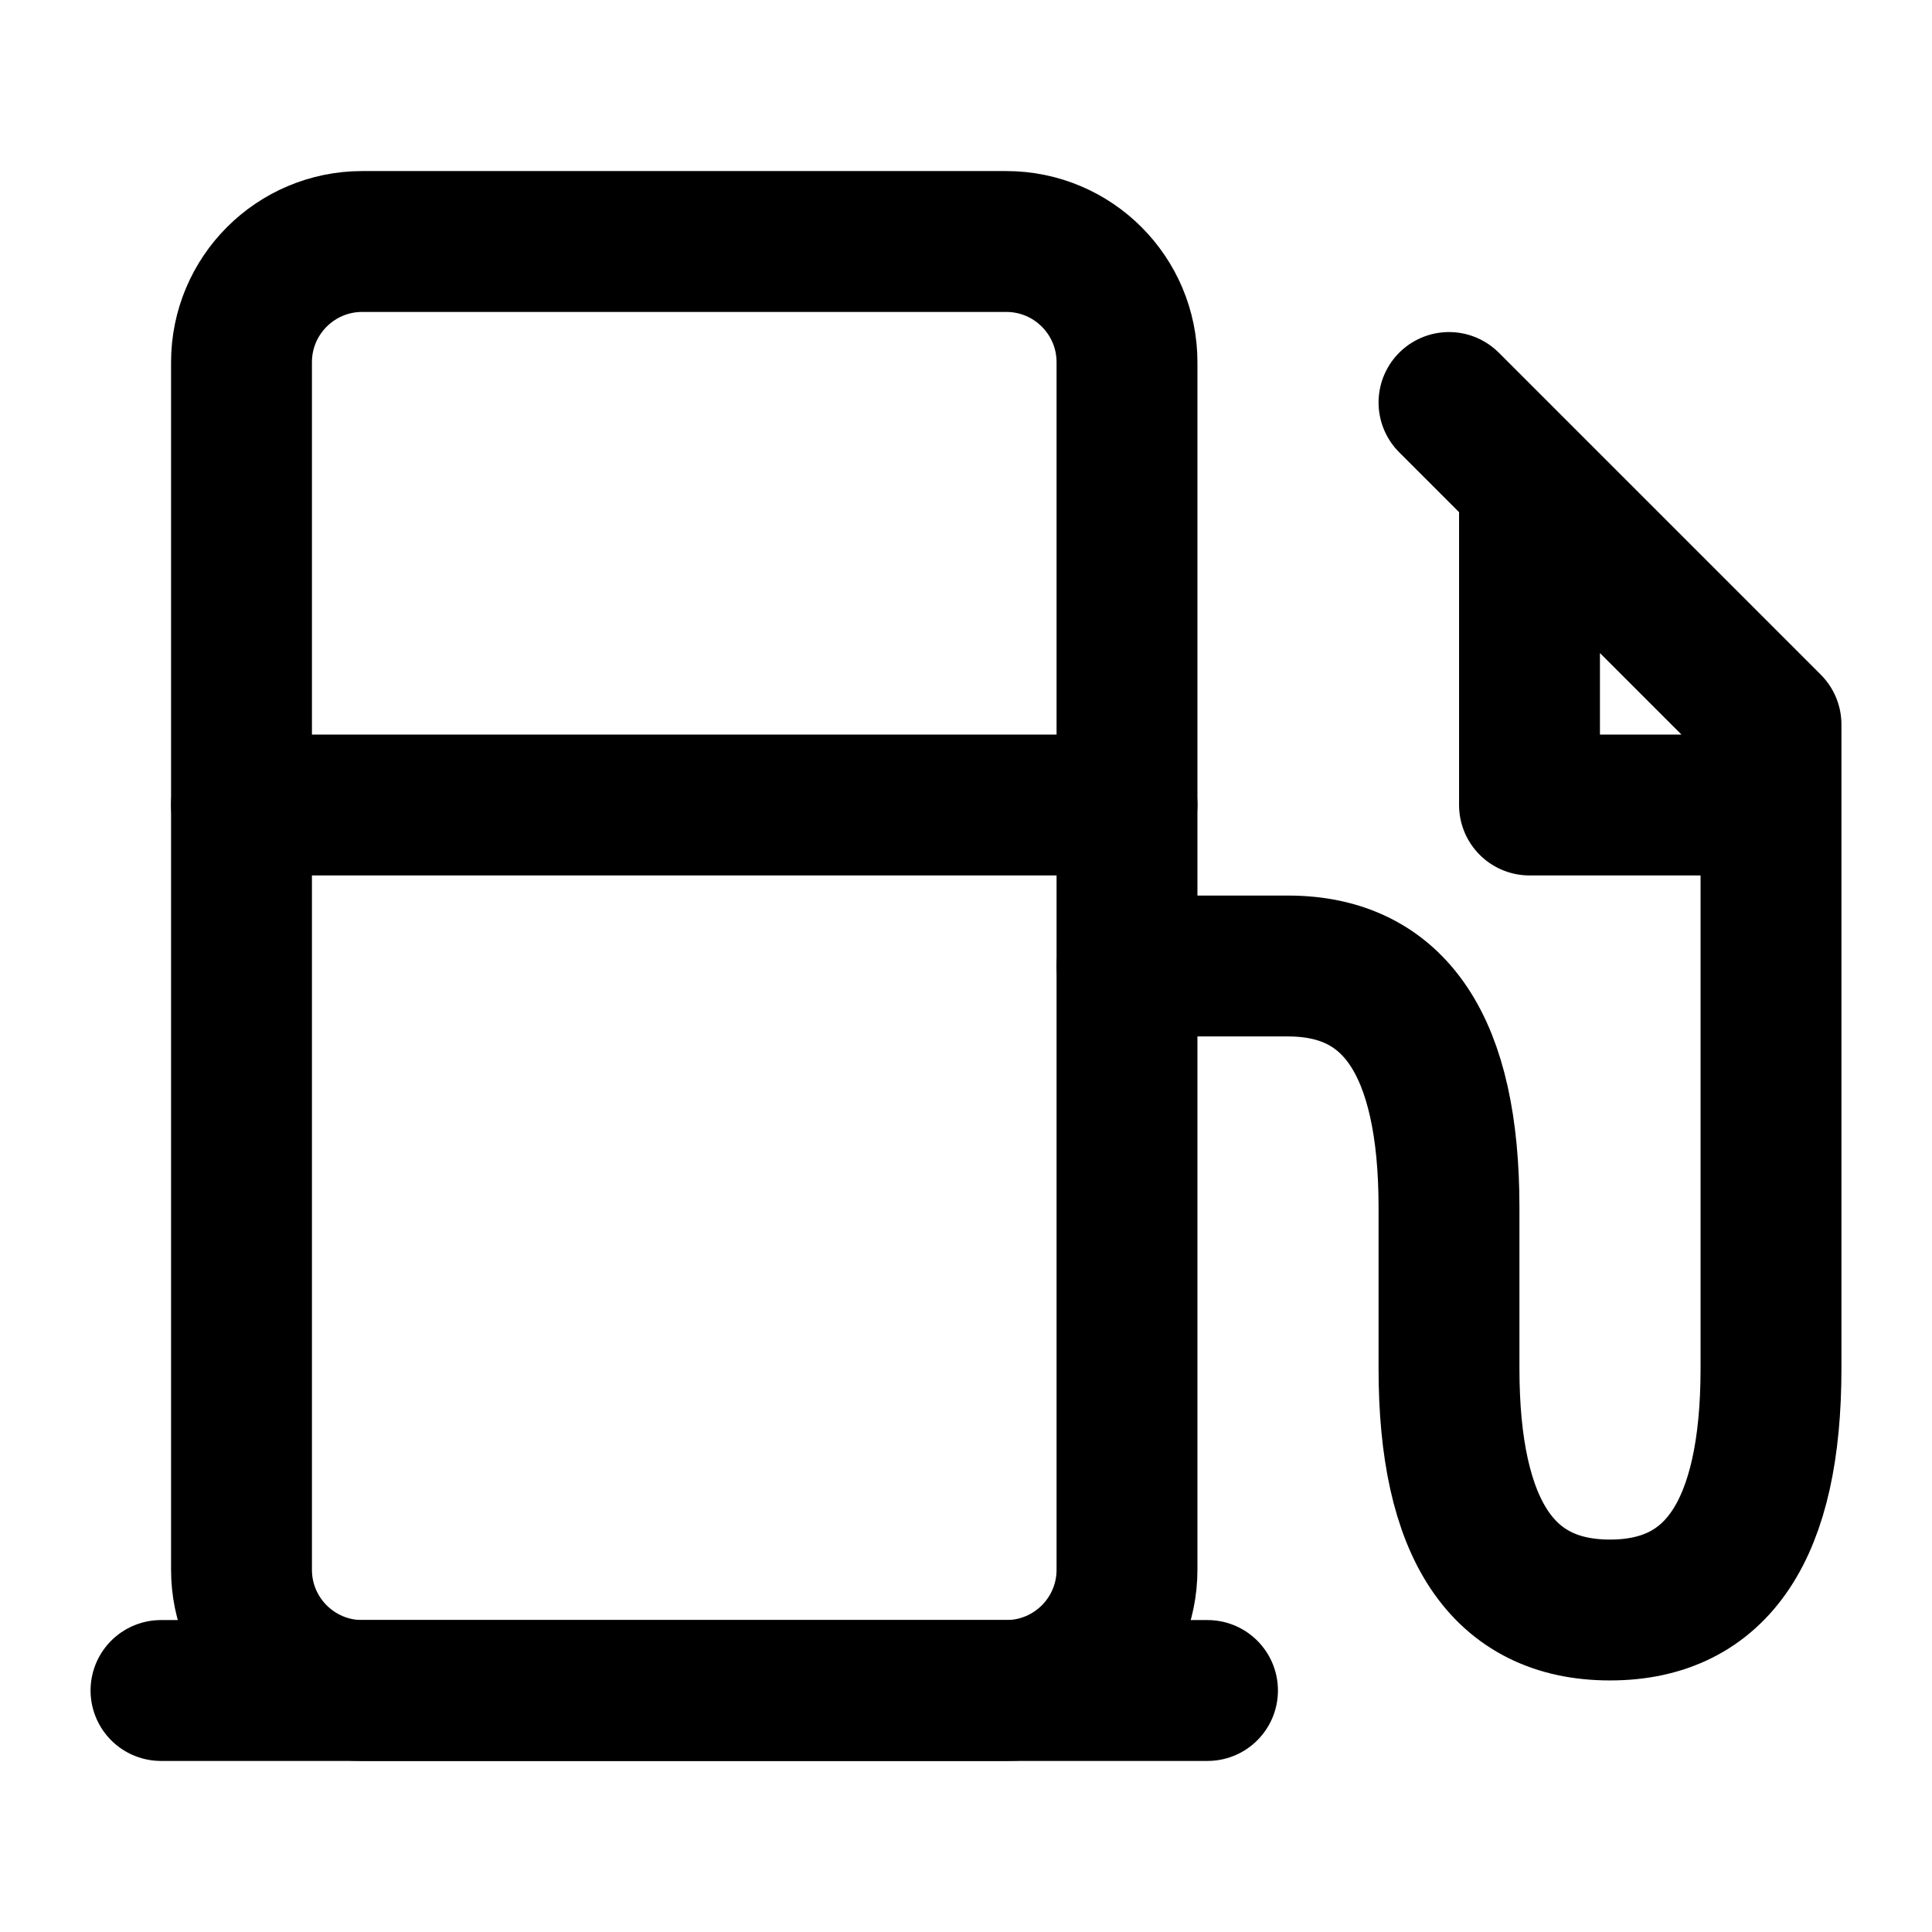
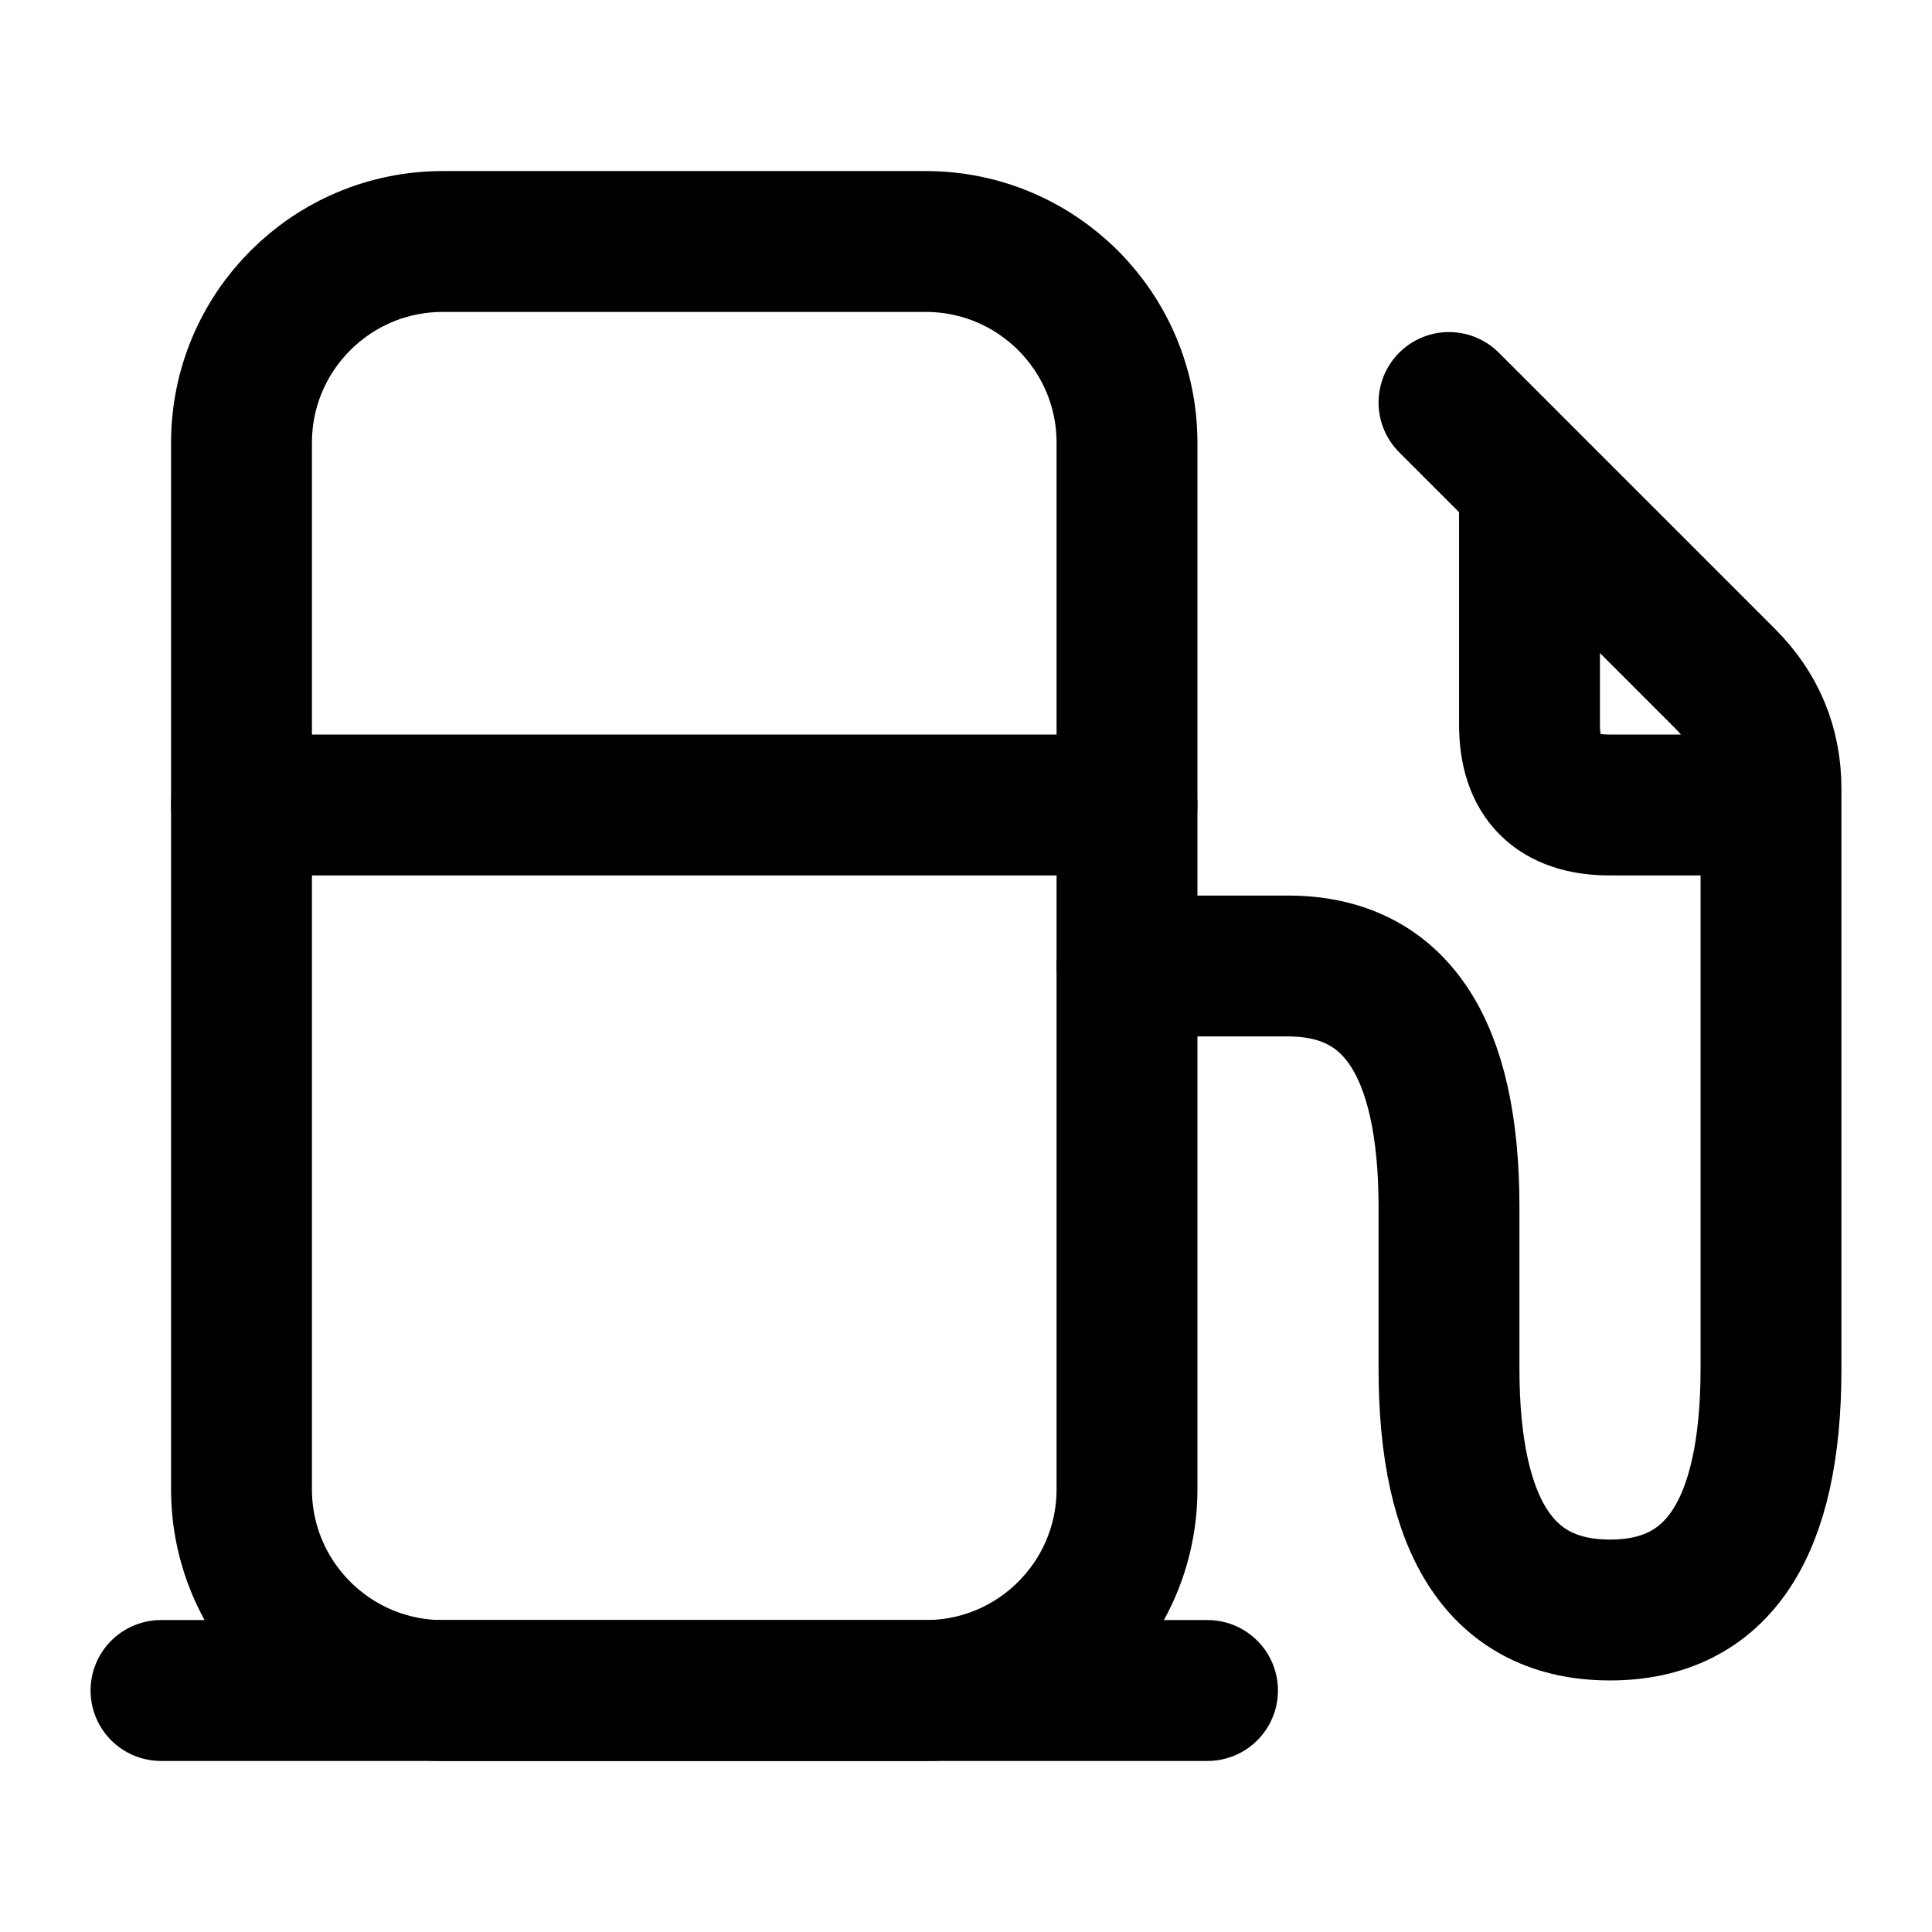
<svg xmlns="http://www.w3.org/2000/svg" viewBox="0 0 24 24" fill="none" stroke="currentColor" stroke-width="1.75" stroke-linecap="round" stroke-linejoin="round">
-   <rect x="3" y="3" width="11" height="18" rx="1.5" />
-   <path d="M3 10H14 M2 21H15 M14 12H16Q18 12 18 15V17Q18 20 20 20Q22 20 22 17V9L18 5 M19 6V10H22" />
+   <rect x="3" y="3" width="11" height="18" rx="2.5" />
+   <path d="M3 10H14 M2 21H15 M14 12H16Q18 12 18 15V17Q18 20 20 20Q22 20 22 17V9.8Q22 9 21.43 8.43L18 5 M19 6V9Q19 10 20 10H22" />
</svg>
